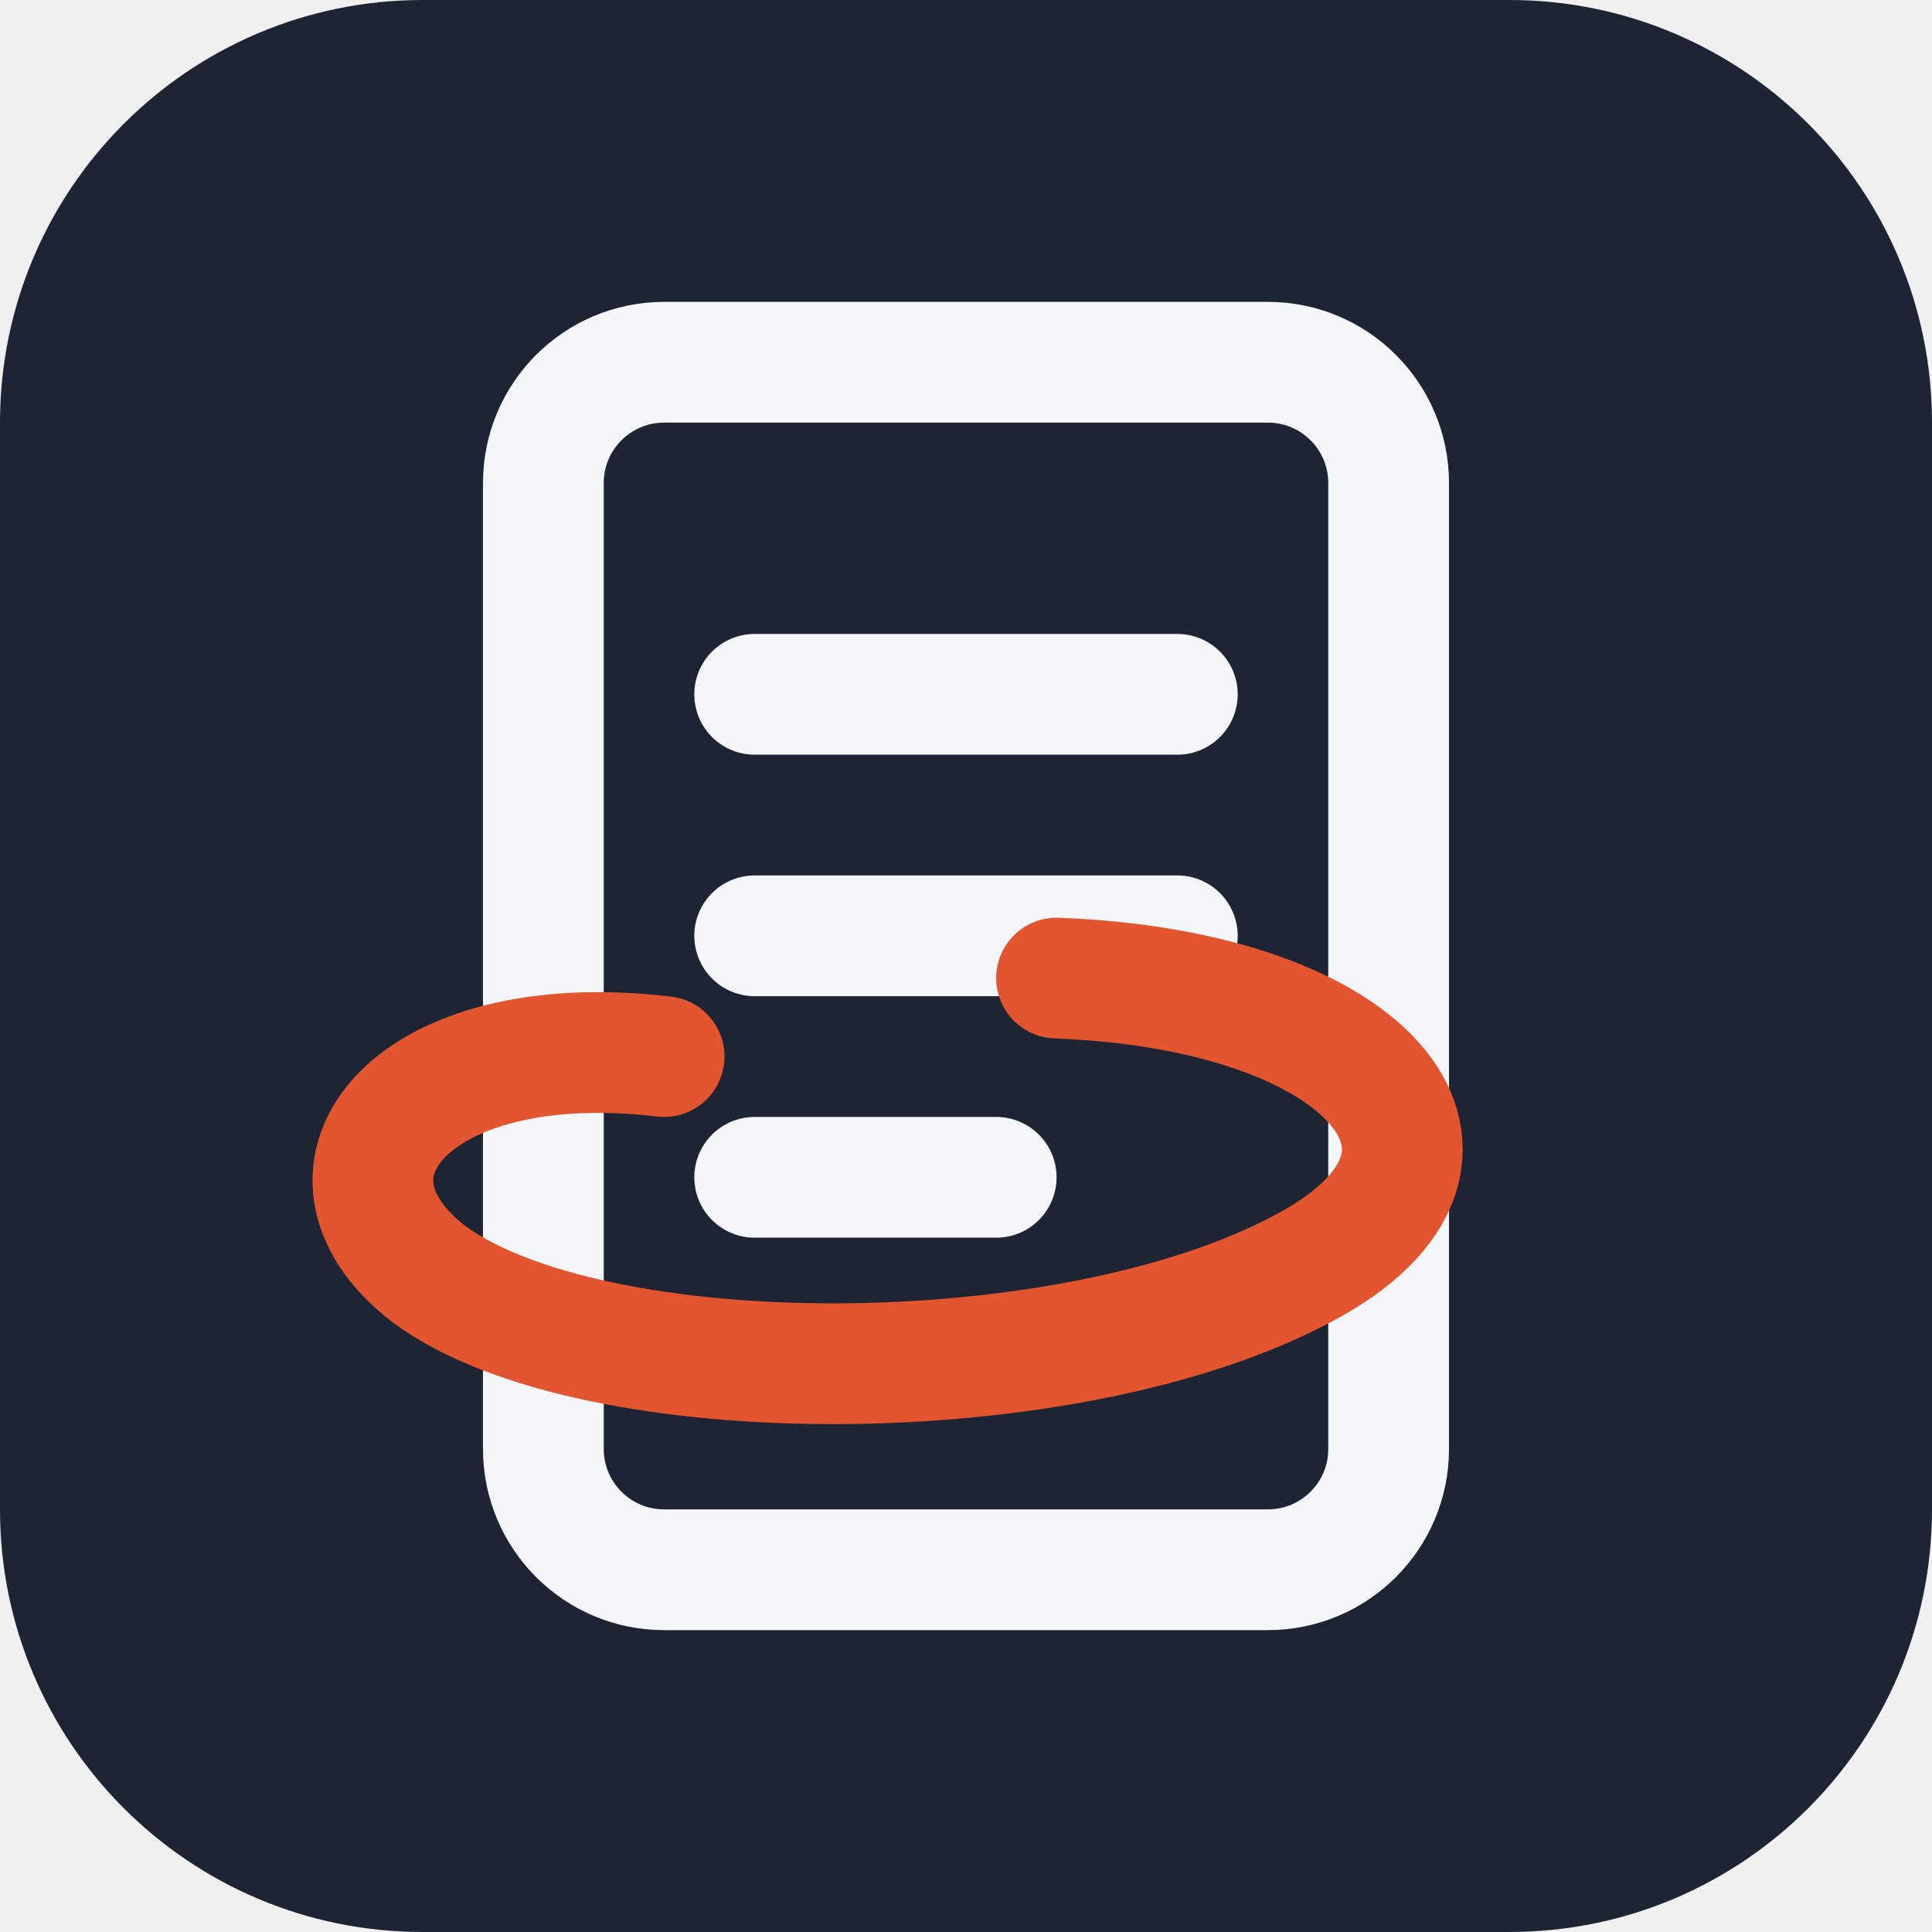
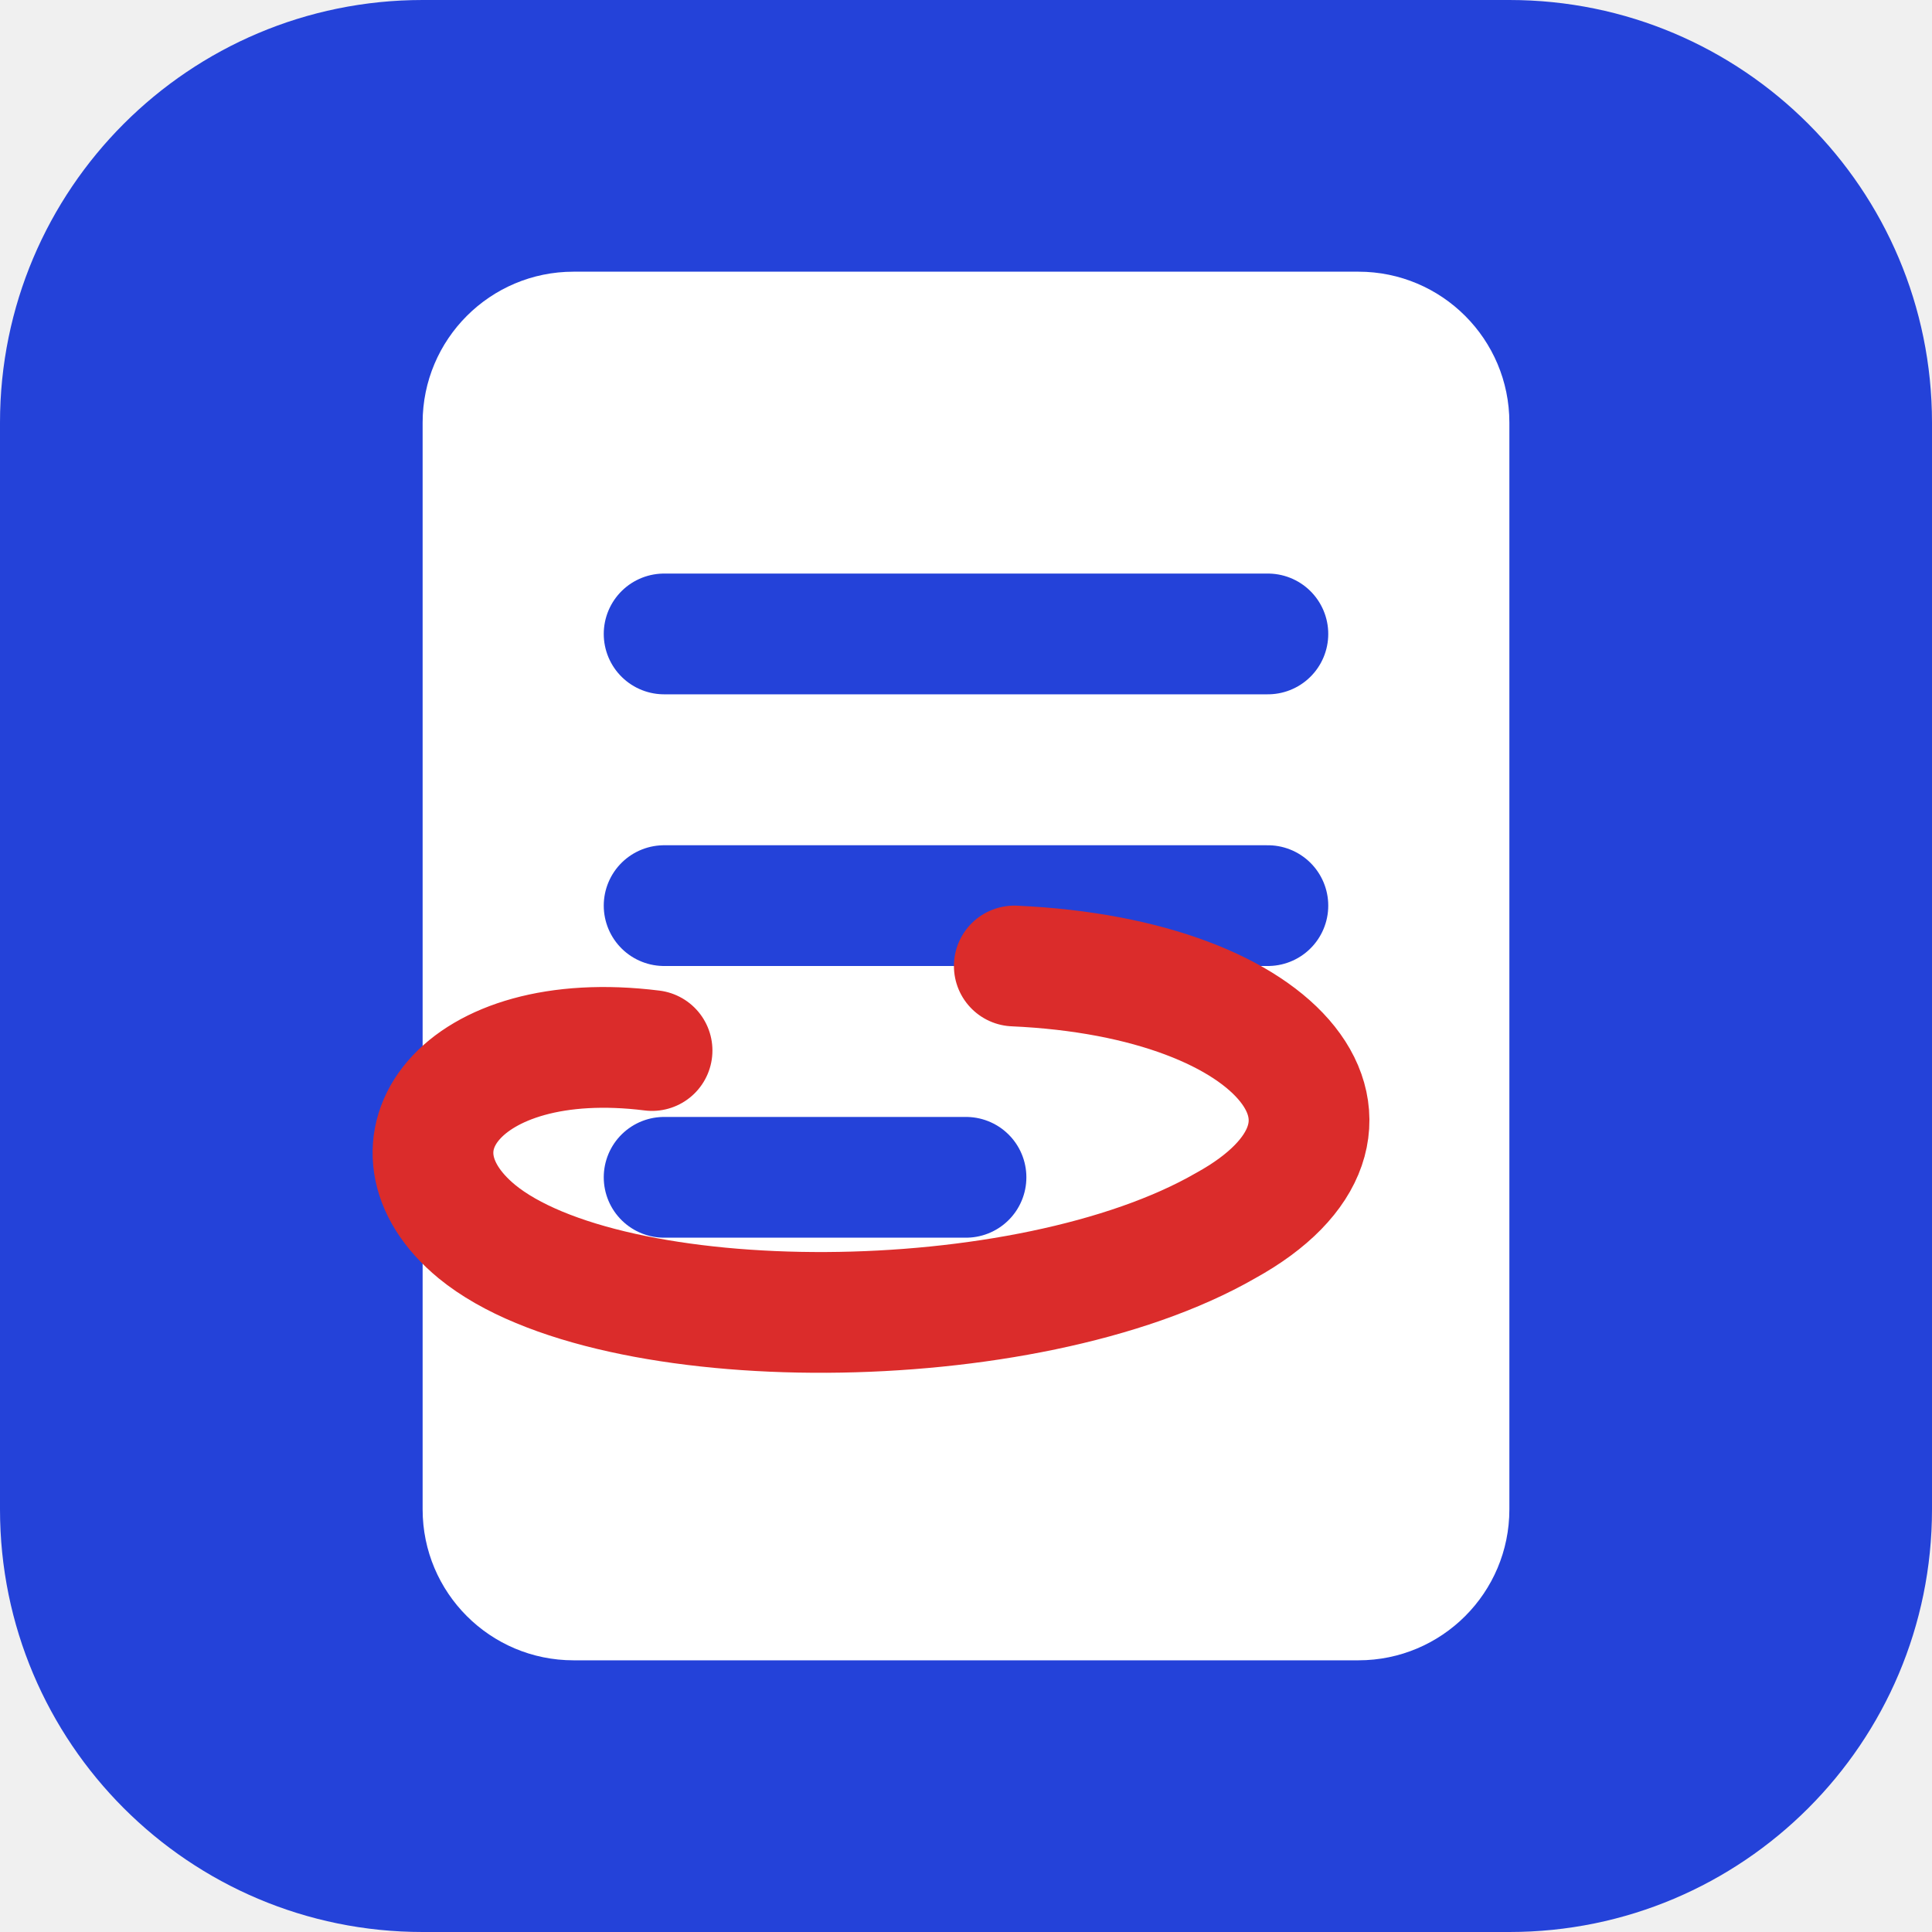
<svg xmlns="http://www.w3.org/2000/svg" viewBox="0 0 32 32">
-   <rect width="32" height="32" rx="7" fill="#1d2433" />
-   <rect x="9" y="6" width="14" height="20" rx="2" fill="none" stroke="#f4f6fa" stroke-width="2" />
-   <path d="M12.5 11.5h7M12.5 15.5h7M12.5 19.5h4" stroke="#f4f6fa" stroke-width="2" stroke-linecap="round" />
-   <path d="M11 17.5c-4.2-.5-6.1 1.9-3.9 3.6 2.7 2 10.6 2 14.5-.1 3.4-1.8 1.2-4.6-4.1-4.8" fill="none" stroke="#e2552f" stroke-width="2" stroke-linecap="round" />
+   <rect width="32" height="32" rx="7" fill="#2442d9" />
+   <rect x="7" y="4.5" width="18" height="23" rx="2.5" fill="#fff" />
+   <path d="M11 10.5h10M11 15h10M11 19.5h5" stroke="#2442d9" stroke-width="2" stroke-linecap="round" />
+   <path d="M10.8 17.4c-3.2-.4-4.6 1.6-2.9 3 2.2 1.8 9.1 1.8 12.4-.1 2.9-1.6 1-4.1-3.5-4.3" fill="none" stroke="#db2c2b" stroke-width="2" stroke-linecap="round" />
</svg>
